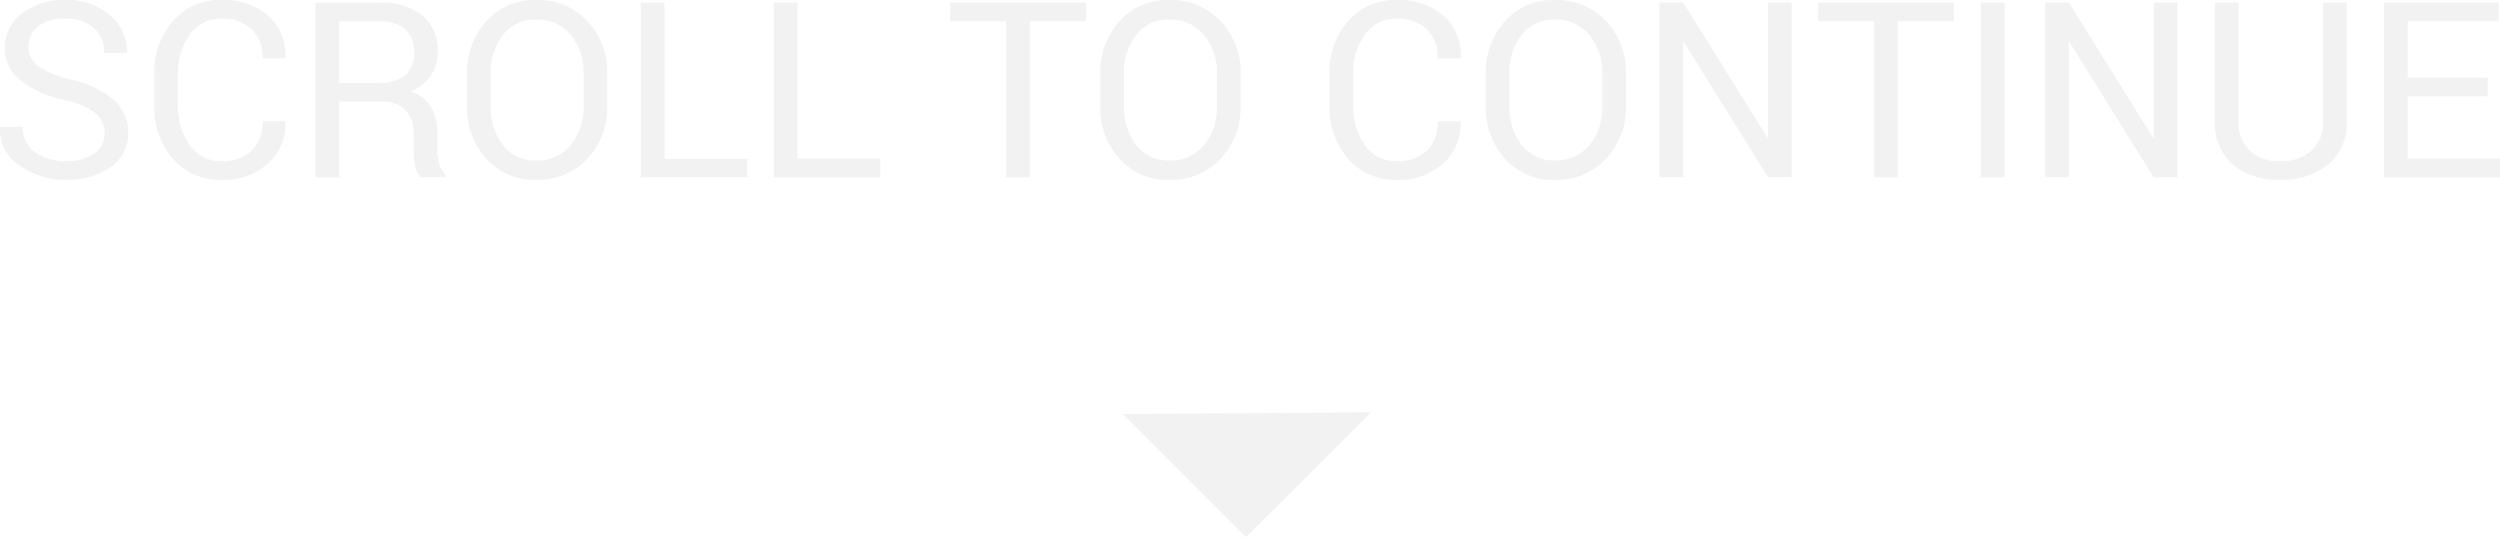
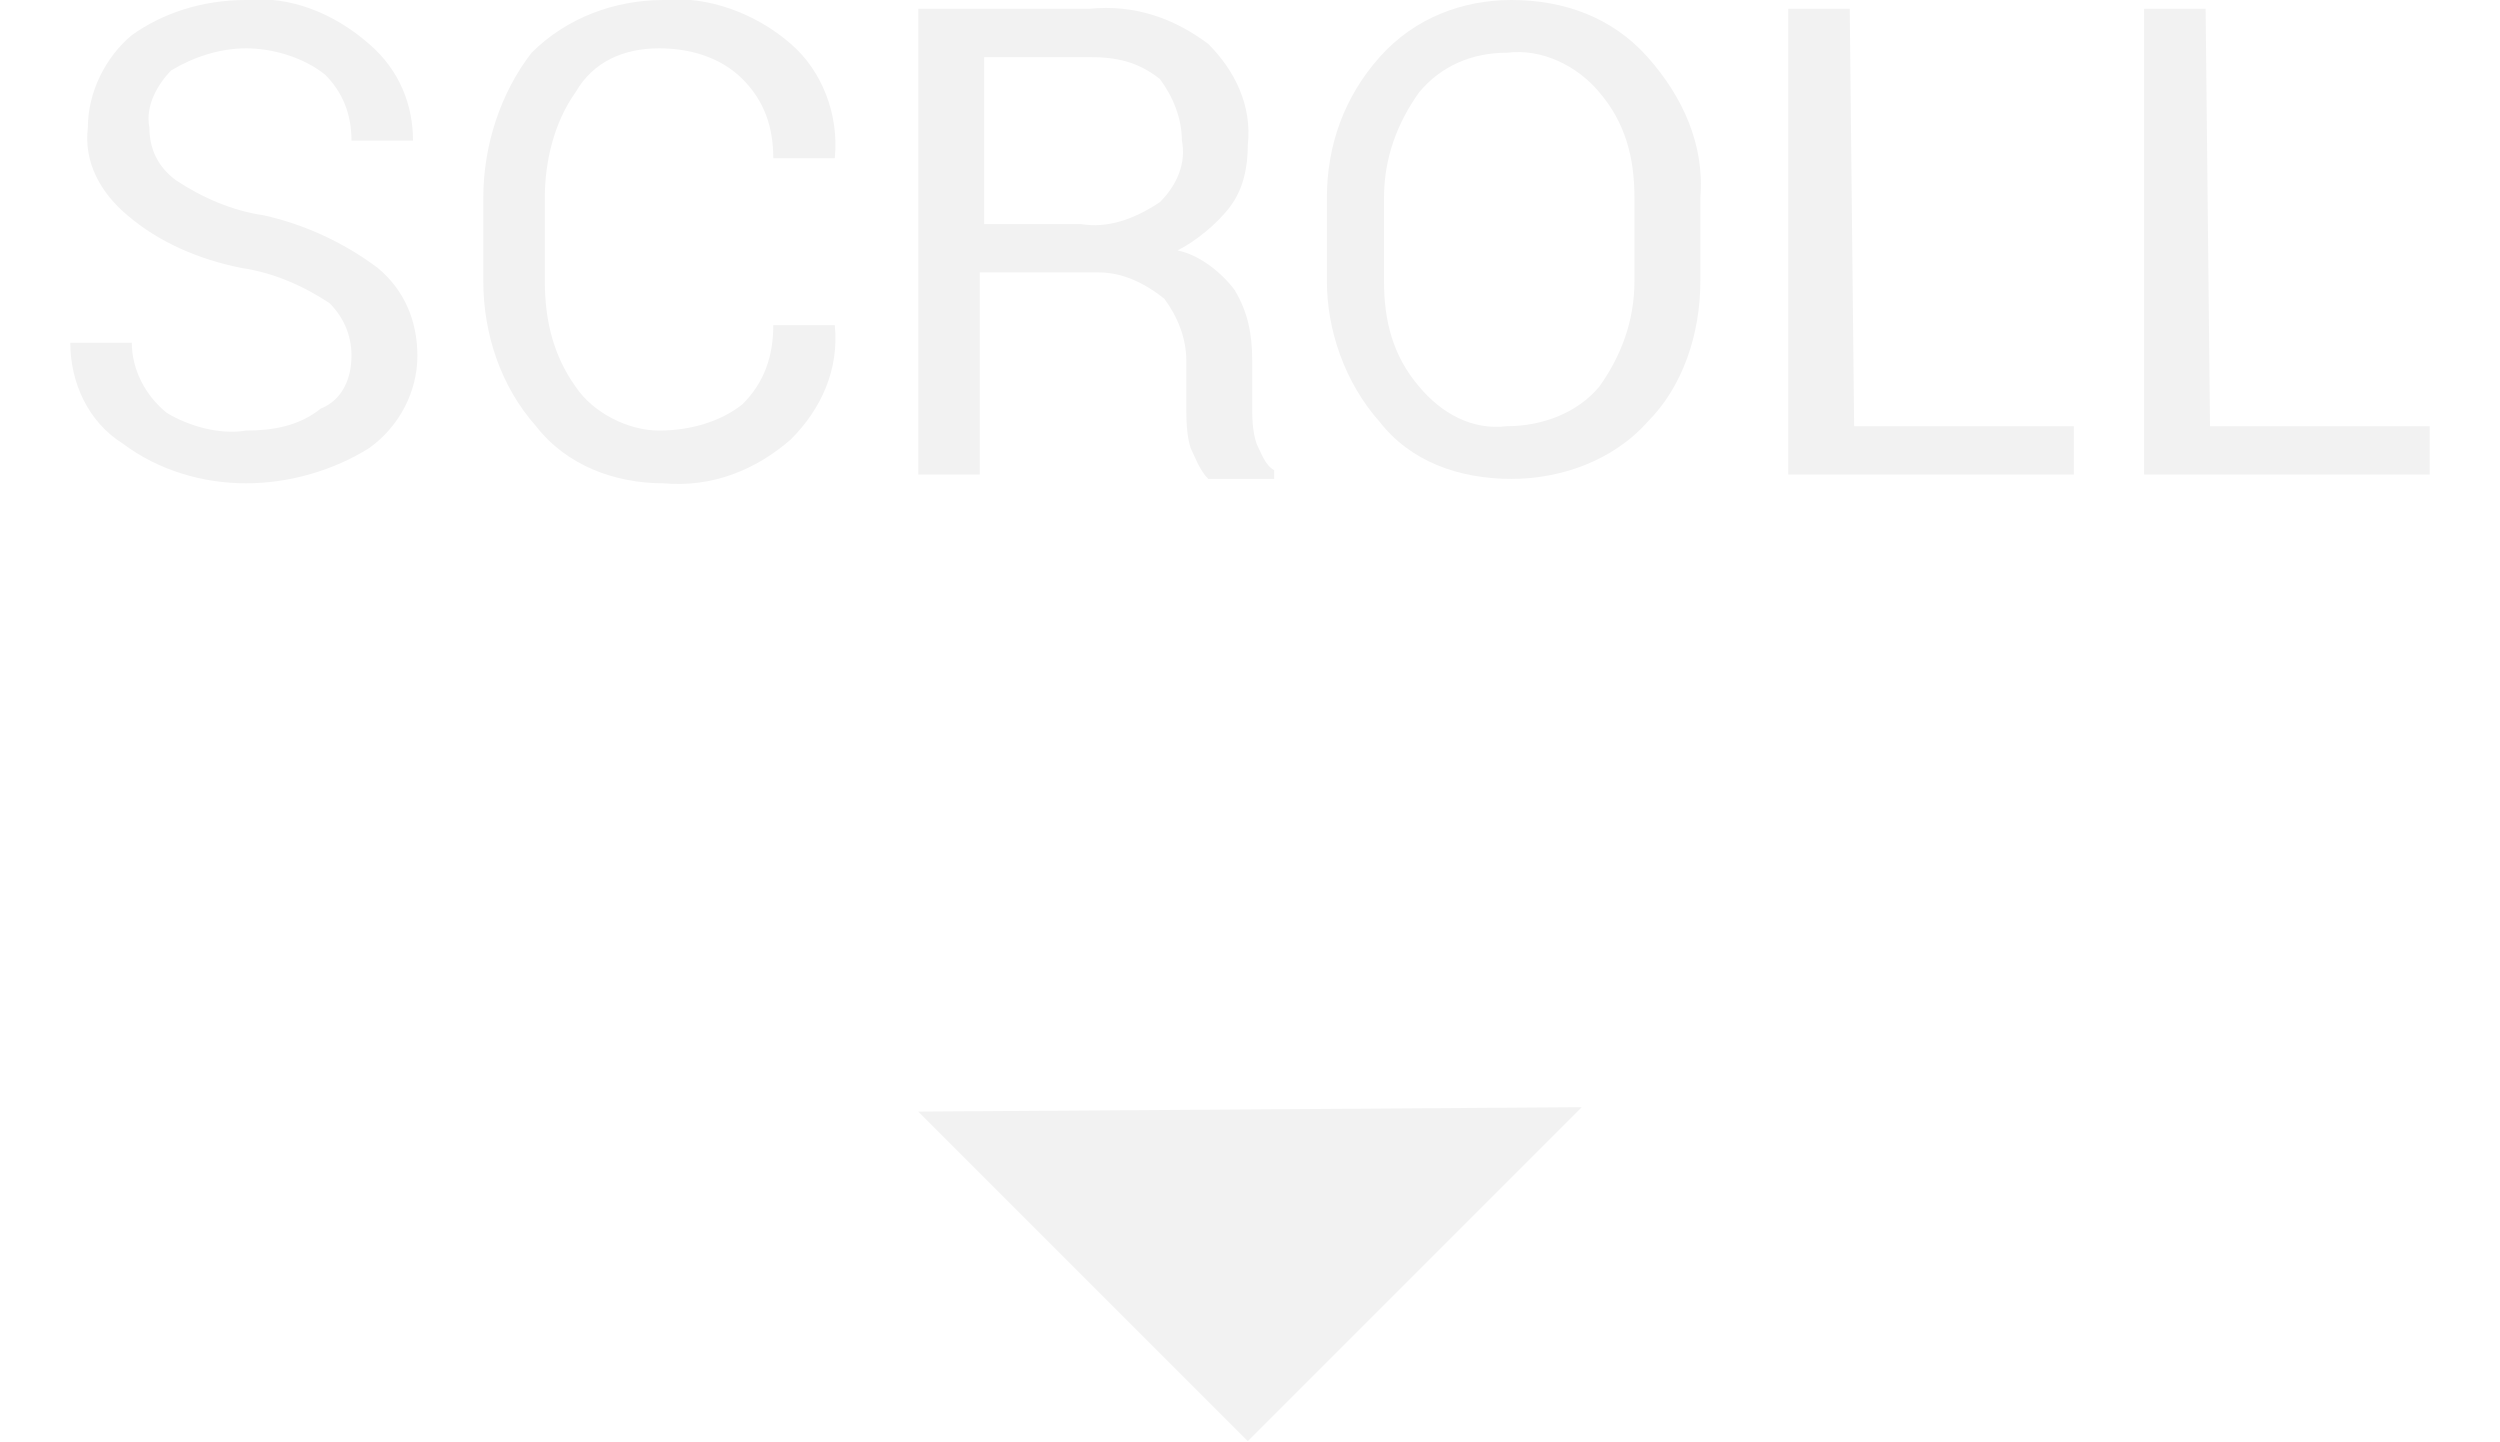
- <svg xmlns="http://www.w3.org/2000/svg" viewBox="0 0 152.546 32.779">
-   <defs>
-     <style>
-       .cls-1 {
-         fill: #f2f2f2;
-       }
-     </style>
-   </defs>
-   <g id="Layer_2" data-name="Layer 2">
-     <g id="Layer_1-2" data-name="Layer 1">
-       <g>
-         <g>
-           <path class="cls-1" d="M6.38,8.133a1.571,1.571,0,0,0-.549-1.22,4.645,4.645,0,0,0-1.948-.826A6.462,6.462,0,0,1,1.242,4.9,2.457,2.457,0,0,1,.294,2.923,2.592,2.592,0,0,1,1.316.838,4.036,4.036,0,0,1,3.963,0,3.939,3.939,0,0,1,6.75.96a2.834,2.834,0,0,1,1,2.227l-.015.043H6.358a1.976,1.976,0,0,0-.619-1.515,2.5,2.5,0,0,0-1.776-.579,2.485,2.485,0,0,0-1.651.487,1.583,1.583,0,0,0-.575,1.271,1.4,1.4,0,0,0,.622,1.161,5.923,5.923,0,0,0,2.022.816A5.763,5.763,0,0,1,6.944,6.1a2.632,2.632,0,0,1,.879,2.013,2.457,2.457,0,0,1-1.054,2.073,4.5,4.5,0,0,1-2.754.785A4.765,4.765,0,0,1,1.191,10.1,2.617,2.617,0,0,1,0,7.786l.015-.044H1.393A1.793,1.793,0,0,0,2.147,9.3a3.153,3.153,0,0,0,1.868.534,2.9,2.9,0,0,0,1.728-.459A1.454,1.454,0,0,0,6.38,8.133Z" />
-           <path class="cls-1" d="M17.406,7.4l.015.043a3.214,3.214,0,0,1-1.055,2.517A4.021,4.021,0,0,1,13.5,10.973,3.762,3.762,0,0,1,10.554,9.69,4.713,4.713,0,0,1,9.416,6.438v-1.9a4.729,4.729,0,0,1,1.138-3.255A3.758,3.758,0,0,1,13.5,0a4.135,4.135,0,0,1,2.878.964,3.18,3.18,0,0,1,1.04,2.552l-.015.045H16.022a2.385,2.385,0,0,0-.659-1.774,2.54,2.54,0,0,0-1.86-.651,2.274,2.274,0,0,0-1.927.973,3.959,3.959,0,0,0-.718,2.415v1.91a3.982,3.982,0,0,0,.718,2.429,2.272,2.272,0,0,0,1.927.974,2.539,2.539,0,0,0,1.86-.649,2.4,2.4,0,0,0,.659-1.79Z" />
-           <path class="cls-1" d="M20.7,6.2v4.621H19.254V.162h3.86a4.052,4.052,0,0,1,2.673.776,2.783,2.783,0,0,1,.923,2.255,2.413,2.413,0,0,1-.429,1.429,2.9,2.9,0,0,1-1.248.967,2.179,2.179,0,0,1,1.263.927A3.023,3.023,0,0,1,26.681,8.1v1a3.311,3.311,0,0,0,.11.894,1.342,1.342,0,0,0,.38.645v.175H25.685a1.192,1.192,0,0,1-.367-.732,6.124,6.124,0,0,1-.08-1V8.115a1.928,1.928,0,0,0-.5-1.39A1.789,1.789,0,0,0,23.378,6.2Zm0-1.135h2.27A2.687,2.687,0,0,0,24.729,4.6a1.769,1.769,0,0,0,.538-1.415,1.822,1.822,0,0,0-.524-1.393A2.314,2.314,0,0,0,23.114,1.3H20.7Z" />
-           <path class="cls-1" d="M37.057,6.438a4.554,4.554,0,0,1-1.212,3.246A4.123,4.123,0,0,1,32.7,10.973a3.9,3.9,0,0,1-3.035-1.289A4.648,4.648,0,0,1,28.5,6.438v-1.9A4.66,4.66,0,0,1,29.664,1.3,3.9,3.9,0,0,1,32.7,0a4.119,4.119,0,0,1,3.146,1.293,4.564,4.564,0,0,1,1.212,3.248ZM35.614,4.527a3.594,3.594,0,0,0-.791-2.4A2.635,2.635,0,0,0,32.7,1.188a2.441,2.441,0,0,0-2.01.937,3.721,3.721,0,0,0-.751,2.4V6.438a3.743,3.743,0,0,0,.751,2.417,2.442,2.442,0,0,0,2.01.938,2.641,2.641,0,0,0,2.128-.934,3.627,3.627,0,0,0,.787-2.421Z" />
-           <path class="cls-1" d="M40.547,9.684h5.046v1.134H39.1V.154h1.443Z" />
-           <path class="cls-1" d="M48.662,9.684h5.047v1.134h-6.49V.154h1.443Z" />
-           <path class="cls-1" d="M66.27,1.289H62.842v9.529H61.4V1.289h-3.42V.154H66.27Z" />
-           <path class="cls-1" d="M75.7,6.438a4.554,4.554,0,0,1-1.212,3.246,4.123,4.123,0,0,1-3.146,1.289,3.9,3.9,0,0,1-3.035-1.289,4.648,4.648,0,0,1-1.169-3.246v-1.9A4.66,4.66,0,0,1,68.305,1.3,3.9,3.9,0,0,1,71.34,0a4.119,4.119,0,0,1,3.146,1.293A4.564,4.564,0,0,1,75.7,4.541ZM74.255,4.527a3.594,3.594,0,0,0-.791-2.4,2.635,2.635,0,0,0-2.124-.937,2.443,2.443,0,0,0-2.01.937,3.721,3.721,0,0,0-.751,2.4V6.438a3.743,3.743,0,0,0,.751,2.417,2.443,2.443,0,0,0,2.01.938,2.641,2.641,0,0,0,2.128-.934,3.627,3.627,0,0,0,.787-2.421Z" />
-           <path class="cls-1" d="M89.116,7.4l.015.043a3.217,3.217,0,0,1-1.055,2.517,4.022,4.022,0,0,1-2.864,1.015A3.761,3.761,0,0,1,82.264,9.69a4.713,4.713,0,0,1-1.138-3.252v-1.9a4.729,4.729,0,0,1,1.138-3.255A3.757,3.757,0,0,1,85.212,0a4.136,4.136,0,0,1,2.879.964,3.184,3.184,0,0,1,1.04,2.552l-.015.045H87.732a2.385,2.385,0,0,0-.659-1.774,2.541,2.541,0,0,0-1.861-.651,2.273,2.273,0,0,0-1.926.973,3.959,3.959,0,0,0-.718,2.415v1.91a3.982,3.982,0,0,0,.718,2.429,2.272,2.272,0,0,0,1.926.974,2.54,2.54,0,0,0,1.861-.649,2.4,2.4,0,0,0,.659-1.79Z" />
-           <path class="cls-1" d="M99.217,6.438a4.554,4.554,0,0,1-1.212,3.246,4.125,4.125,0,0,1-3.146,1.289,3.909,3.909,0,0,1-3.036-1.289,4.652,4.652,0,0,1-1.168-3.246v-1.9A4.664,4.664,0,0,1,91.823,1.3,3.9,3.9,0,0,1,94.859,0a4.121,4.121,0,0,1,3.146,1.293,4.564,4.564,0,0,1,1.212,3.248ZM97.774,4.527a3.6,3.6,0,0,0-.791-2.4,2.635,2.635,0,0,0-2.124-.937,2.441,2.441,0,0,0-2.01.937,3.721,3.721,0,0,0-.751,2.4V6.438a3.743,3.743,0,0,0,.751,2.417,2.442,2.442,0,0,0,2.01.938,2.637,2.637,0,0,0,2.127-.934,3.627,3.627,0,0,0,.788-2.421Z" />
-           <path class="cls-1" d="M109.327,10.818h-1.443L102.75,2.571l-.044.015v8.232h-1.443V.154h1.443l5.134,8.233.044-.015V.154h1.443Z" />
-           <path class="cls-1" d="M119.222,1.289h-3.428v9.529h-1.443V1.289h-3.42V.154h8.291Z" />
-           <path class="cls-1" d="M122.313,10.818h-1.451V.154h1.451Z" />
-           <path class="cls-1" d="M132.856,10.818h-1.443l-5.135-8.247-.044.015v8.232h-1.442V.154h1.442l5.135,8.233.044-.015V.154h1.443Z" />
-           <path class="cls-1" d="M143.189.154V7.383a3.238,3.238,0,0,1-1.132,2.666,4.528,4.528,0,0,1-2.955.924,4.265,4.265,0,0,1-2.852-.927,3.292,3.292,0,0,1-1.1-2.663V.154H136.6V7.378a2.352,2.352,0,0,0,.689,1.833,2.6,2.6,0,0,0,1.816.626,2.838,2.838,0,0,0,1.915-.626,2.282,2.282,0,0,0,.729-1.833V.154Z" />
-           <path class="cls-1" d="M151.8,5.875h-4.885V9.684h5.632v1.134h-7.075V.154h6.994V1.289h-5.551v3.45H151.8Z" />
-         </g>
-         <polygon class="cls-1" points="68.518 25.264 76.033 32.779 83.656 25.157 68.518 25.264" />
-       </g>
-     </g>
+ <svg xmlns="http://www.w3.org/2000/svg" version="1.1" id="Layer_1" x="0px" y="0px" viewBox="0 0 56.9 32.8" style="enable-background:new 0 0 56.9 32.8;" xml:space="preserve">
+   <style type="text/css">
+ 	.st0{fill:#F2F2F2;}
+ </style>
+   <g>
+     <path class="st0" d="M8,8.1c0-0.5-0.2-0.9-0.5-1.2C6.9,6.5,6.2,6.2,5.5,6.1c-1-0.2-1.9-0.6-2.6-1.2c-0.6-0.5-1-1.2-0.9-2   c0-0.8,0.4-1.6,1-2.1C3.7,0.3,4.6,0,5.6,0c1-0.1,2,0.3,2.8,1c0.7,0.6,1,1.4,1,2.2l0,0H8c0-0.6-0.2-1.1-0.6-1.5   C6.9,1.3,6.2,1.1,5.6,1.1C5,1.1,4.4,1.3,3.9,1.6C3.6,1.9,3.3,2.4,3.4,2.9c0,0.5,0.2,0.9,0.6,1.2c0.6,0.4,1.3,0.7,2,0.8   c0.9,0.2,1.8,0.6,2.6,1.2c0.6,0.5,0.9,1.2,0.9,2c0,0.8-0.4,1.6-1.1,2.1C7.6,10.7,6.6,11,5.6,11c-1,0-2-0.3-2.8-0.9   C2,9.6,1.6,8.7,1.6,7.8l0,0H3c0,0.6,0.3,1.2,0.8,1.6C4.3,9.7,5,9.9,5.6,9.8c0.6,0,1.2-0.1,1.7-0.5C7.8,9.1,8,8.6,8,8.1z" />
+     <path class="st0" d="M19,7.4L19,7.4c0.1,1-0.3,1.9-1,2.6c-0.8,0.7-1.8,1.1-2.9,1c-1.1,0-2.2-0.4-2.9-1.3C11.4,8.8,11,7.6,11,6.4   V4.5c0-1.2,0.4-2.4,1.1-3.3C12.9,0.4,14,0,15.1,0c1-0.1,2.1,0.3,2.9,1c0.7,0.6,1.1,1.6,1,2.6l0,0h-1.4c0-0.7-0.2-1.3-0.7-1.8   c-0.5-0.5-1.2-0.7-1.9-0.7c-0.8,0-1.5,0.3-1.9,1c-0.5,0.7-0.7,1.6-0.7,2.4v1.9c0,0.9,0.2,1.7,0.7,2.4c0.4,0.6,1.2,1,1.9,1   c0.7,0,1.4-0.2,1.9-0.6c0.5-0.5,0.7-1.1,0.7-1.8L19,7.4z" />
+     <path class="st0" d="M22.3,6.2v4.6h-1.4V0.2h3.9c1-0.1,1.9,0.2,2.7,0.8c0.6,0.6,1,1.4,0.9,2.3c0,0.5-0.1,1-0.4,1.4   c-0.3,0.4-0.8,0.8-1.2,1c0.5,0.1,1,0.5,1.3,0.9c0.3,0.5,0.4,1,0.4,1.6v1c0,0.3,0,0.6,0.1,0.9c0.1,0.2,0.2,0.5,0.4,0.6v0.2h-1.5   c-0.2-0.2-0.3-0.5-0.4-0.7c-0.1-0.3-0.1-0.7-0.1-1v-1c0-0.5-0.2-1-0.5-1.4C26,6.4,25.5,6.2,25,6.2H22.3z M22.3,5.1h2.3   c0.6,0.1,1.2-0.1,1.8-0.5c0.4-0.4,0.6-0.9,0.5-1.4c0-0.5-0.2-1-0.5-1.4c-0.5-0.4-1-0.5-1.6-0.5h-2.4V5.1z" />
+     <path class="st0" d="M38.7,6.4c0,1.2-0.4,2.4-1.2,3.2c-0.8,0.9-2,1.3-3.1,1.3c-1.2,0-2.3-0.4-3-1.3c-0.8-0.9-1.2-2.1-1.2-3.2V4.5   c0-1.2,0.4-2.3,1.2-3.2c0.8-0.9,1.9-1.3,3-1.3c1.2,0,2.3,0.4,3.1,1.3c0.8,0.9,1.3,2,1.2,3.2L38.7,6.4z M37.2,4.5   c0-0.9-0.2-1.7-0.8-2.4c-0.5-0.6-1.3-1-2.1-0.9c-0.8,0-1.5,0.3-2,0.9c-0.5,0.7-0.8,1.5-0.8,2.4v1.9c0,0.9,0.2,1.7,0.8,2.4   c0.5,0.6,1.2,1,2,0.9c0.8,0,1.6-0.3,2.1-0.9c0.5-0.7,0.8-1.5,0.8-2.4L37.2,4.5z" />
+     <path class="st0" d="M42.2,9.7h5v1.1h-6.5V0.2h1.4L42.2,9.7z" />
+     <path class="st0" d="M50.3,9.7h5v1.1h-6.5V0.2h1.4L50.3,9.7z" />
  </g>
+   <polygon class="st0" points="20.9,25.3 28.4,32.8 36,25.2 " />
</svg>
